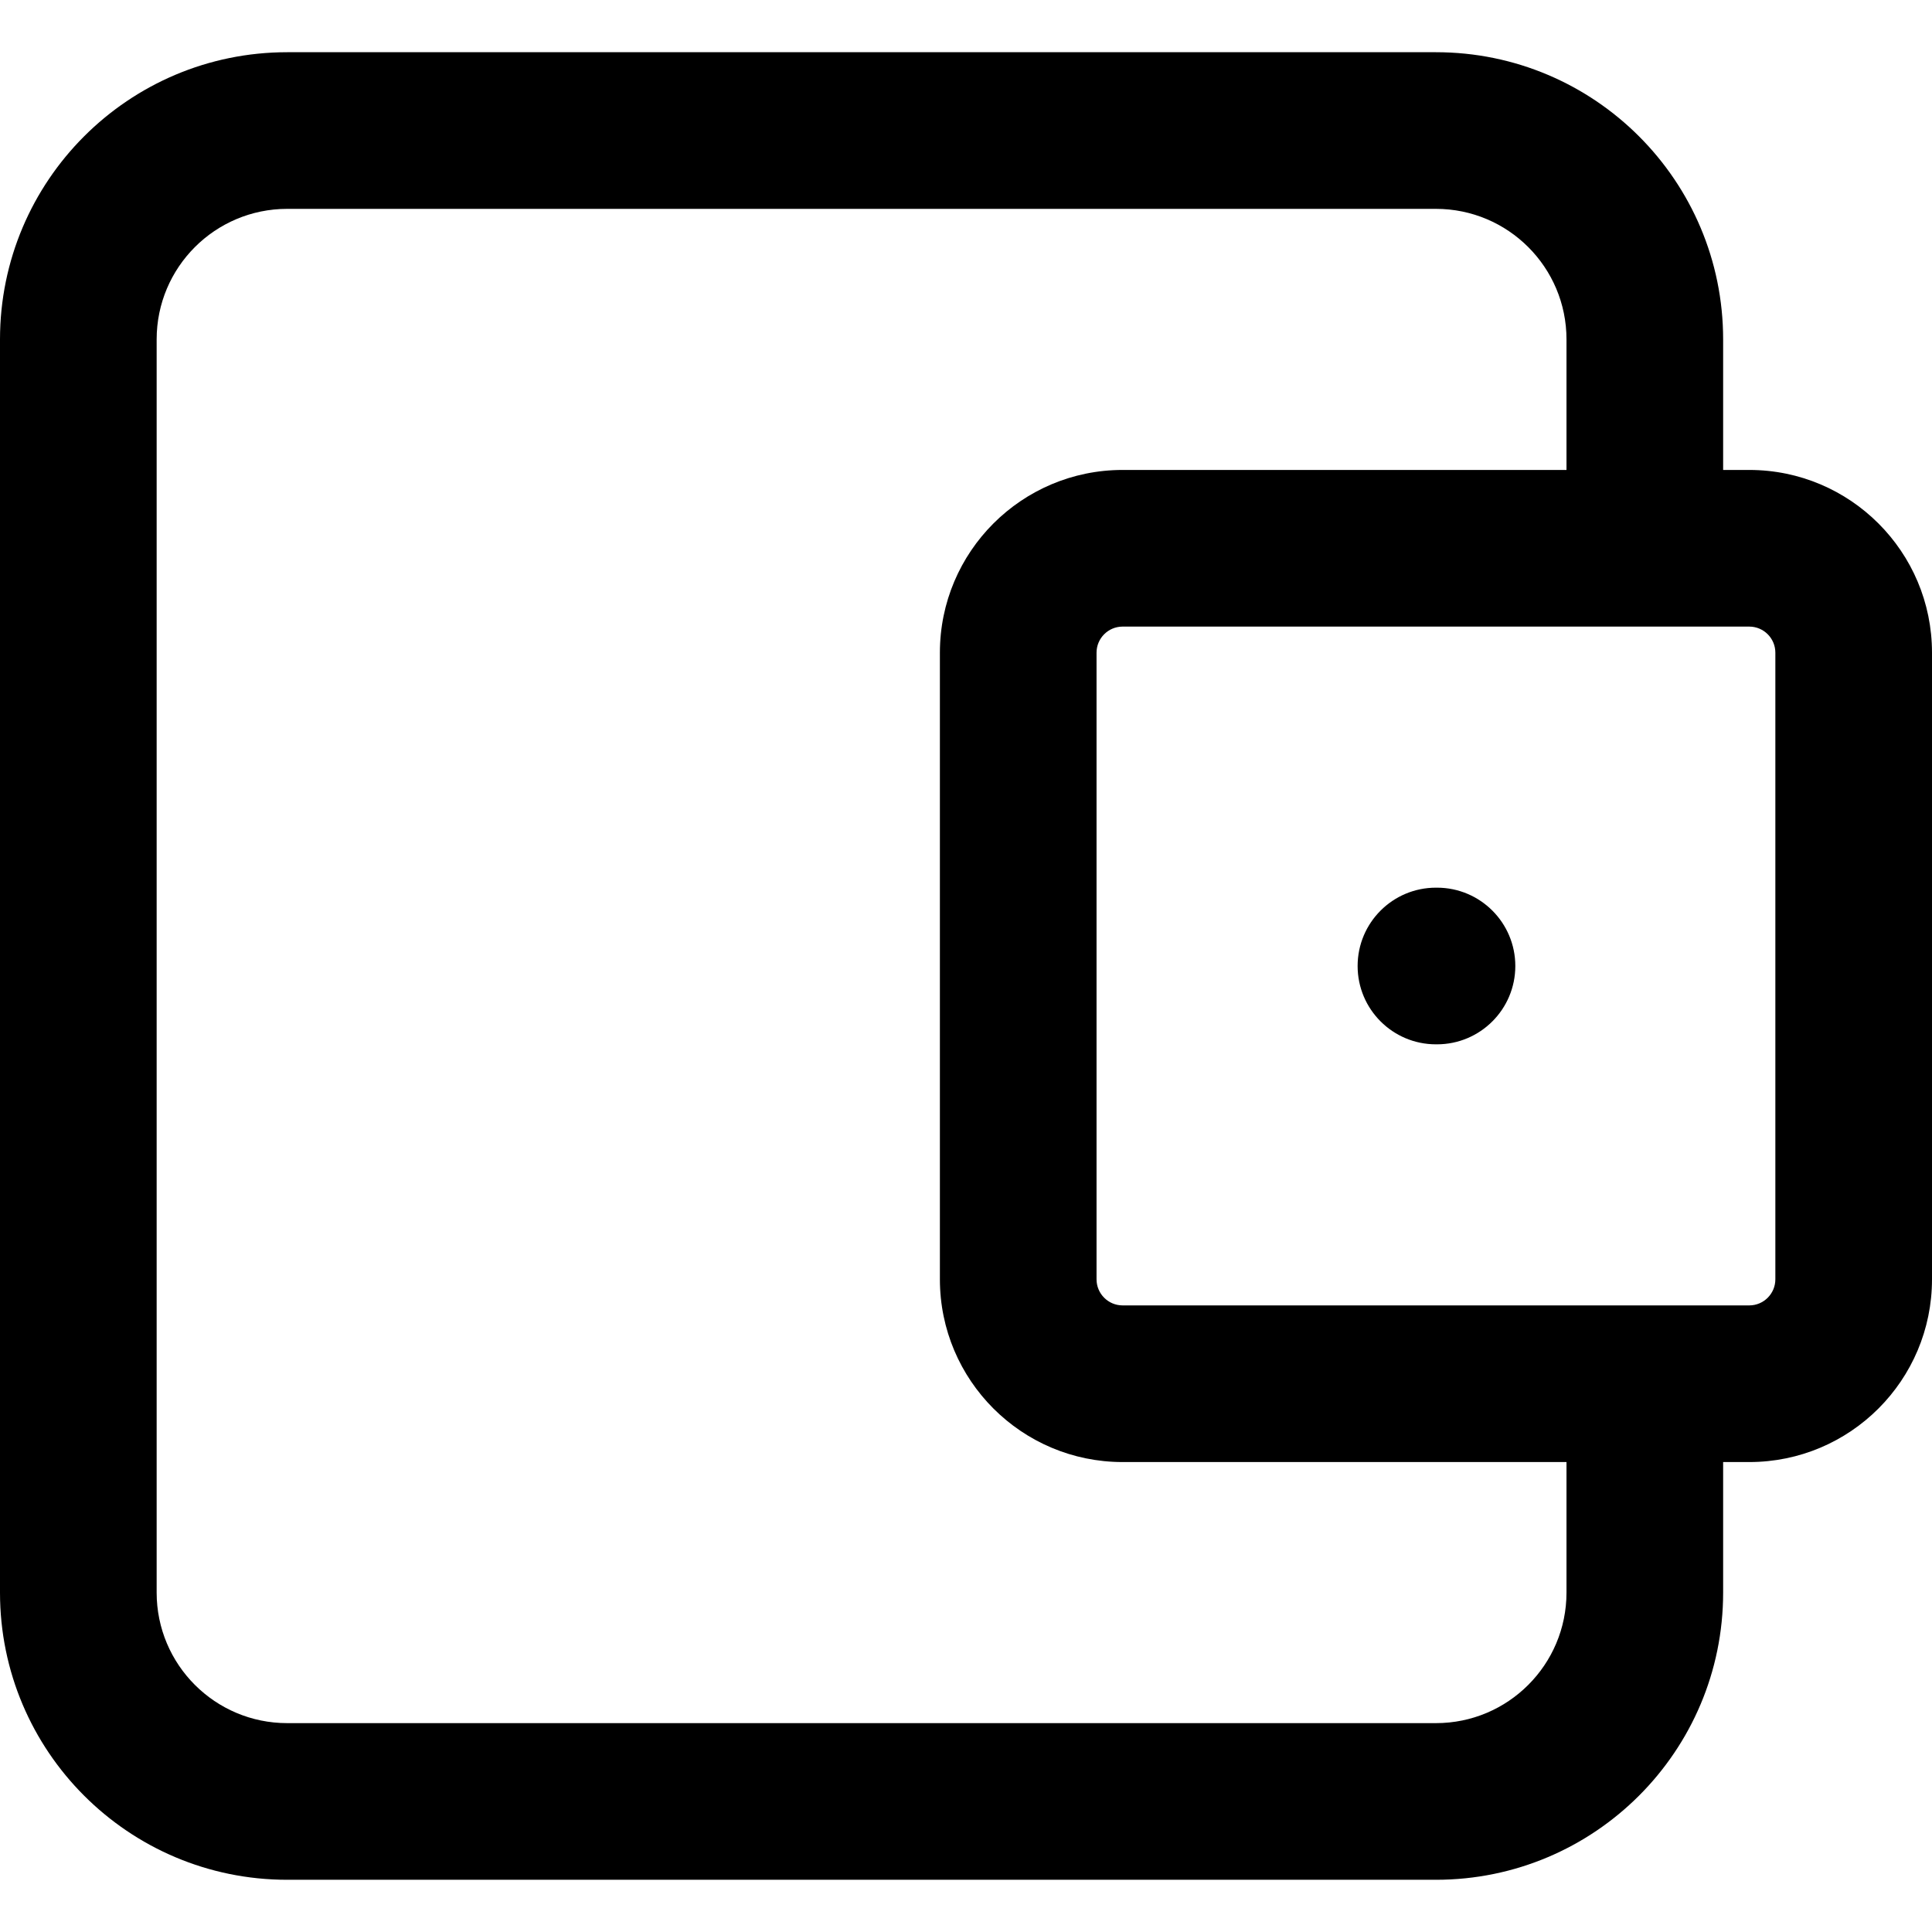
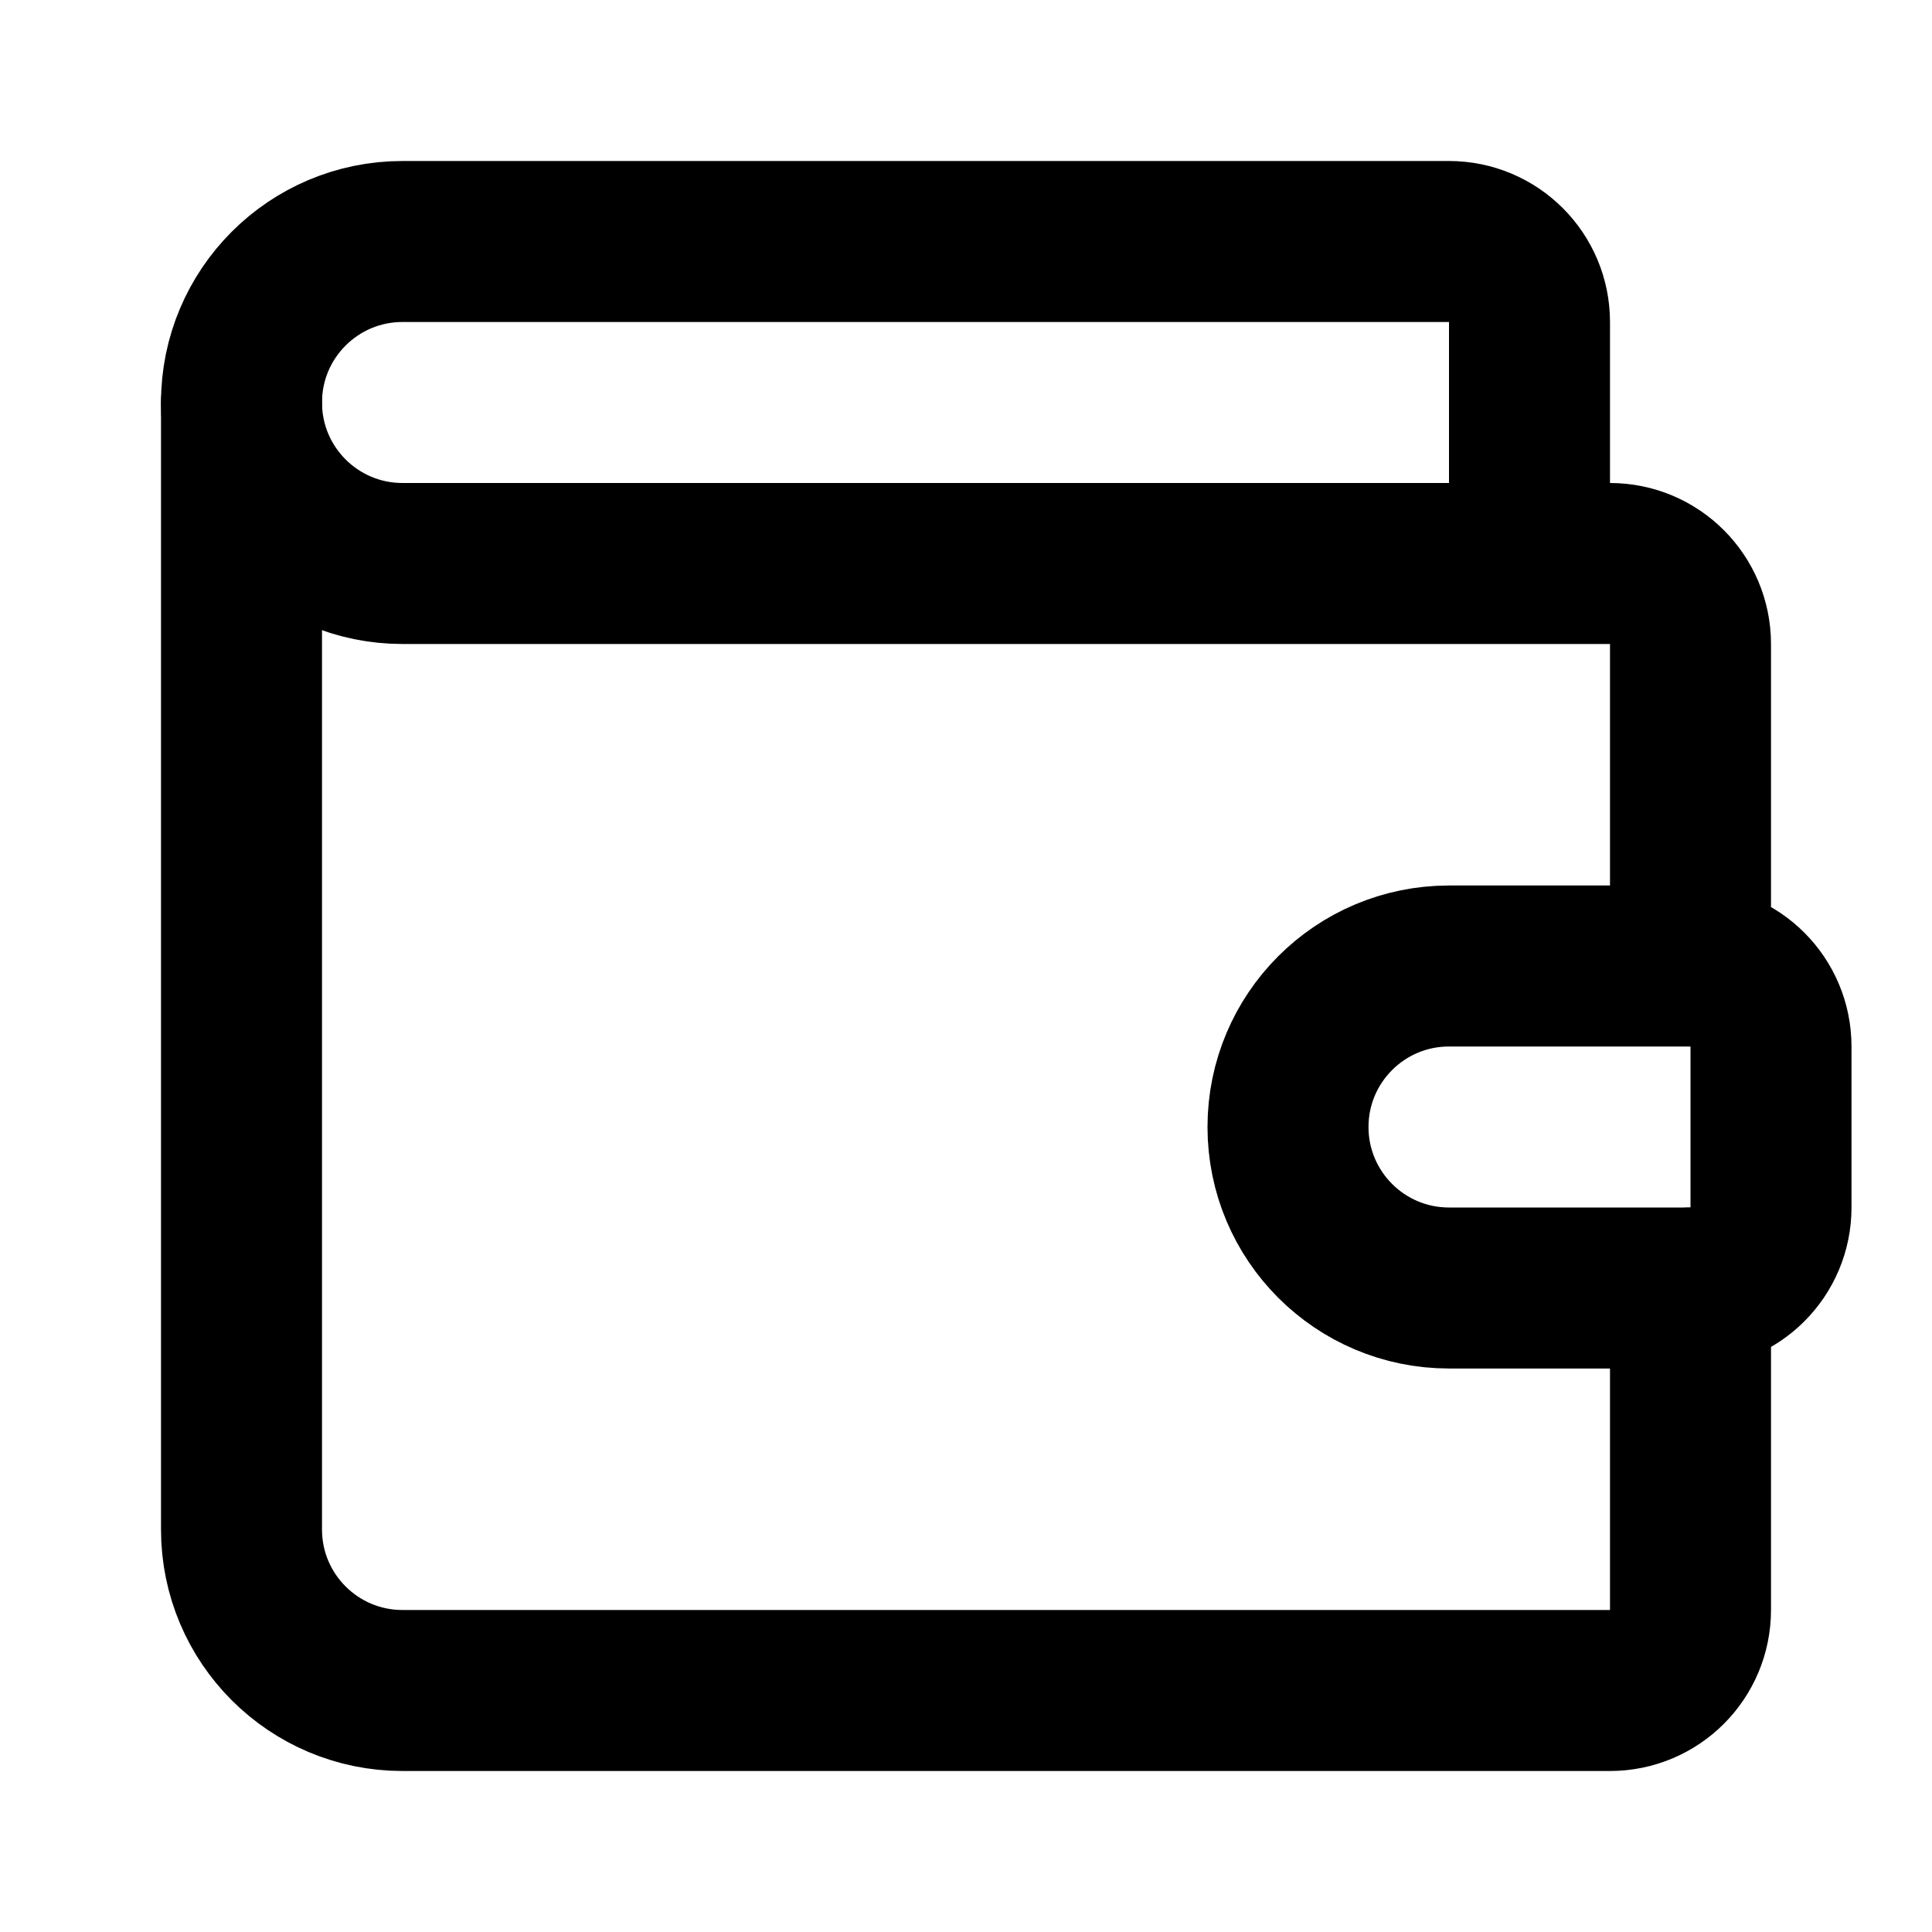
- <svg xmlns="http://www.w3.org/2000/svg" version="1.1" width="1024" height="1024" viewBox="0 0 1024 1024">
-   <g id="icomoon-ignore">
- </g>
-   <path d="M0 179.891v664.217c0 84.067 68.15 152.216 152.216 152.216h608.865c84.067 0 152.216-68.149 152.216-152.216v-69.189h13.838c53.497 0 96.865-43.367 96.865-96.865v-332.108c0-53.496-43.367-96.865-96.865-96.865h-13.838v-69.189c0-84.067-68.149-152.216-152.216-152.216h-608.865c-84.067 0-152.216 68.15-152.216 152.216zM927.136 691.891h-332.108c-7.643 0-13.838-6.194-13.838-13.838v-332.108c0-7.642 6.194-13.838 13.838-13.838h332.108c7.643 0 13.838 6.195 13.838 13.838v332.108c0 7.643-6.194 13.838-13.838 13.838zM830.272 249.080h-235.244c-53.497 0-96.865 43.369-96.865 96.865v332.108c0 53.497 43.367 96.865 96.865 96.865h235.244v69.189c0 38.214-30.974 69.189-69.189 69.189h-608.865c-38.212 0-69.189-30.974-69.189-69.189v-664.217c0-38.212 30.976-69.189 69.189-69.189h608.865c38.214 0 69.189 30.976 69.189 69.189v69.189zM719.568 511.999c0 22.927 18.587 41.514 41.514 41.514h0.553c22.927 0 41.514-18.587 41.514-41.514s-18.587-41.514-41.514-41.514h-0.553c-22.927 0-41.514 18.587-41.514 41.514z" />
+ <svg xmlns="http://www.w3.org/2000/svg" width="24" height="24" viewBox="0 0 24 24" fill="none" stroke="currentColor" stroke-width="2" stroke-linecap="round" stroke-linejoin="round">
+   <path d="M19 7V4a1 1 0 0 0-1-1H5a2 2 0 0 0 0 4h15a1 1 0 0 1 1 1v4h-3a2 2 0 0 0 0 4h3a1 1 0 0 0 1-1v-2a1 1 0 0 0-1-1" />
+   <path d="M3 5v14a2 2 0 0 0 2 2h15a1 1 0 0 0 1-1v-4" />
</svg>
